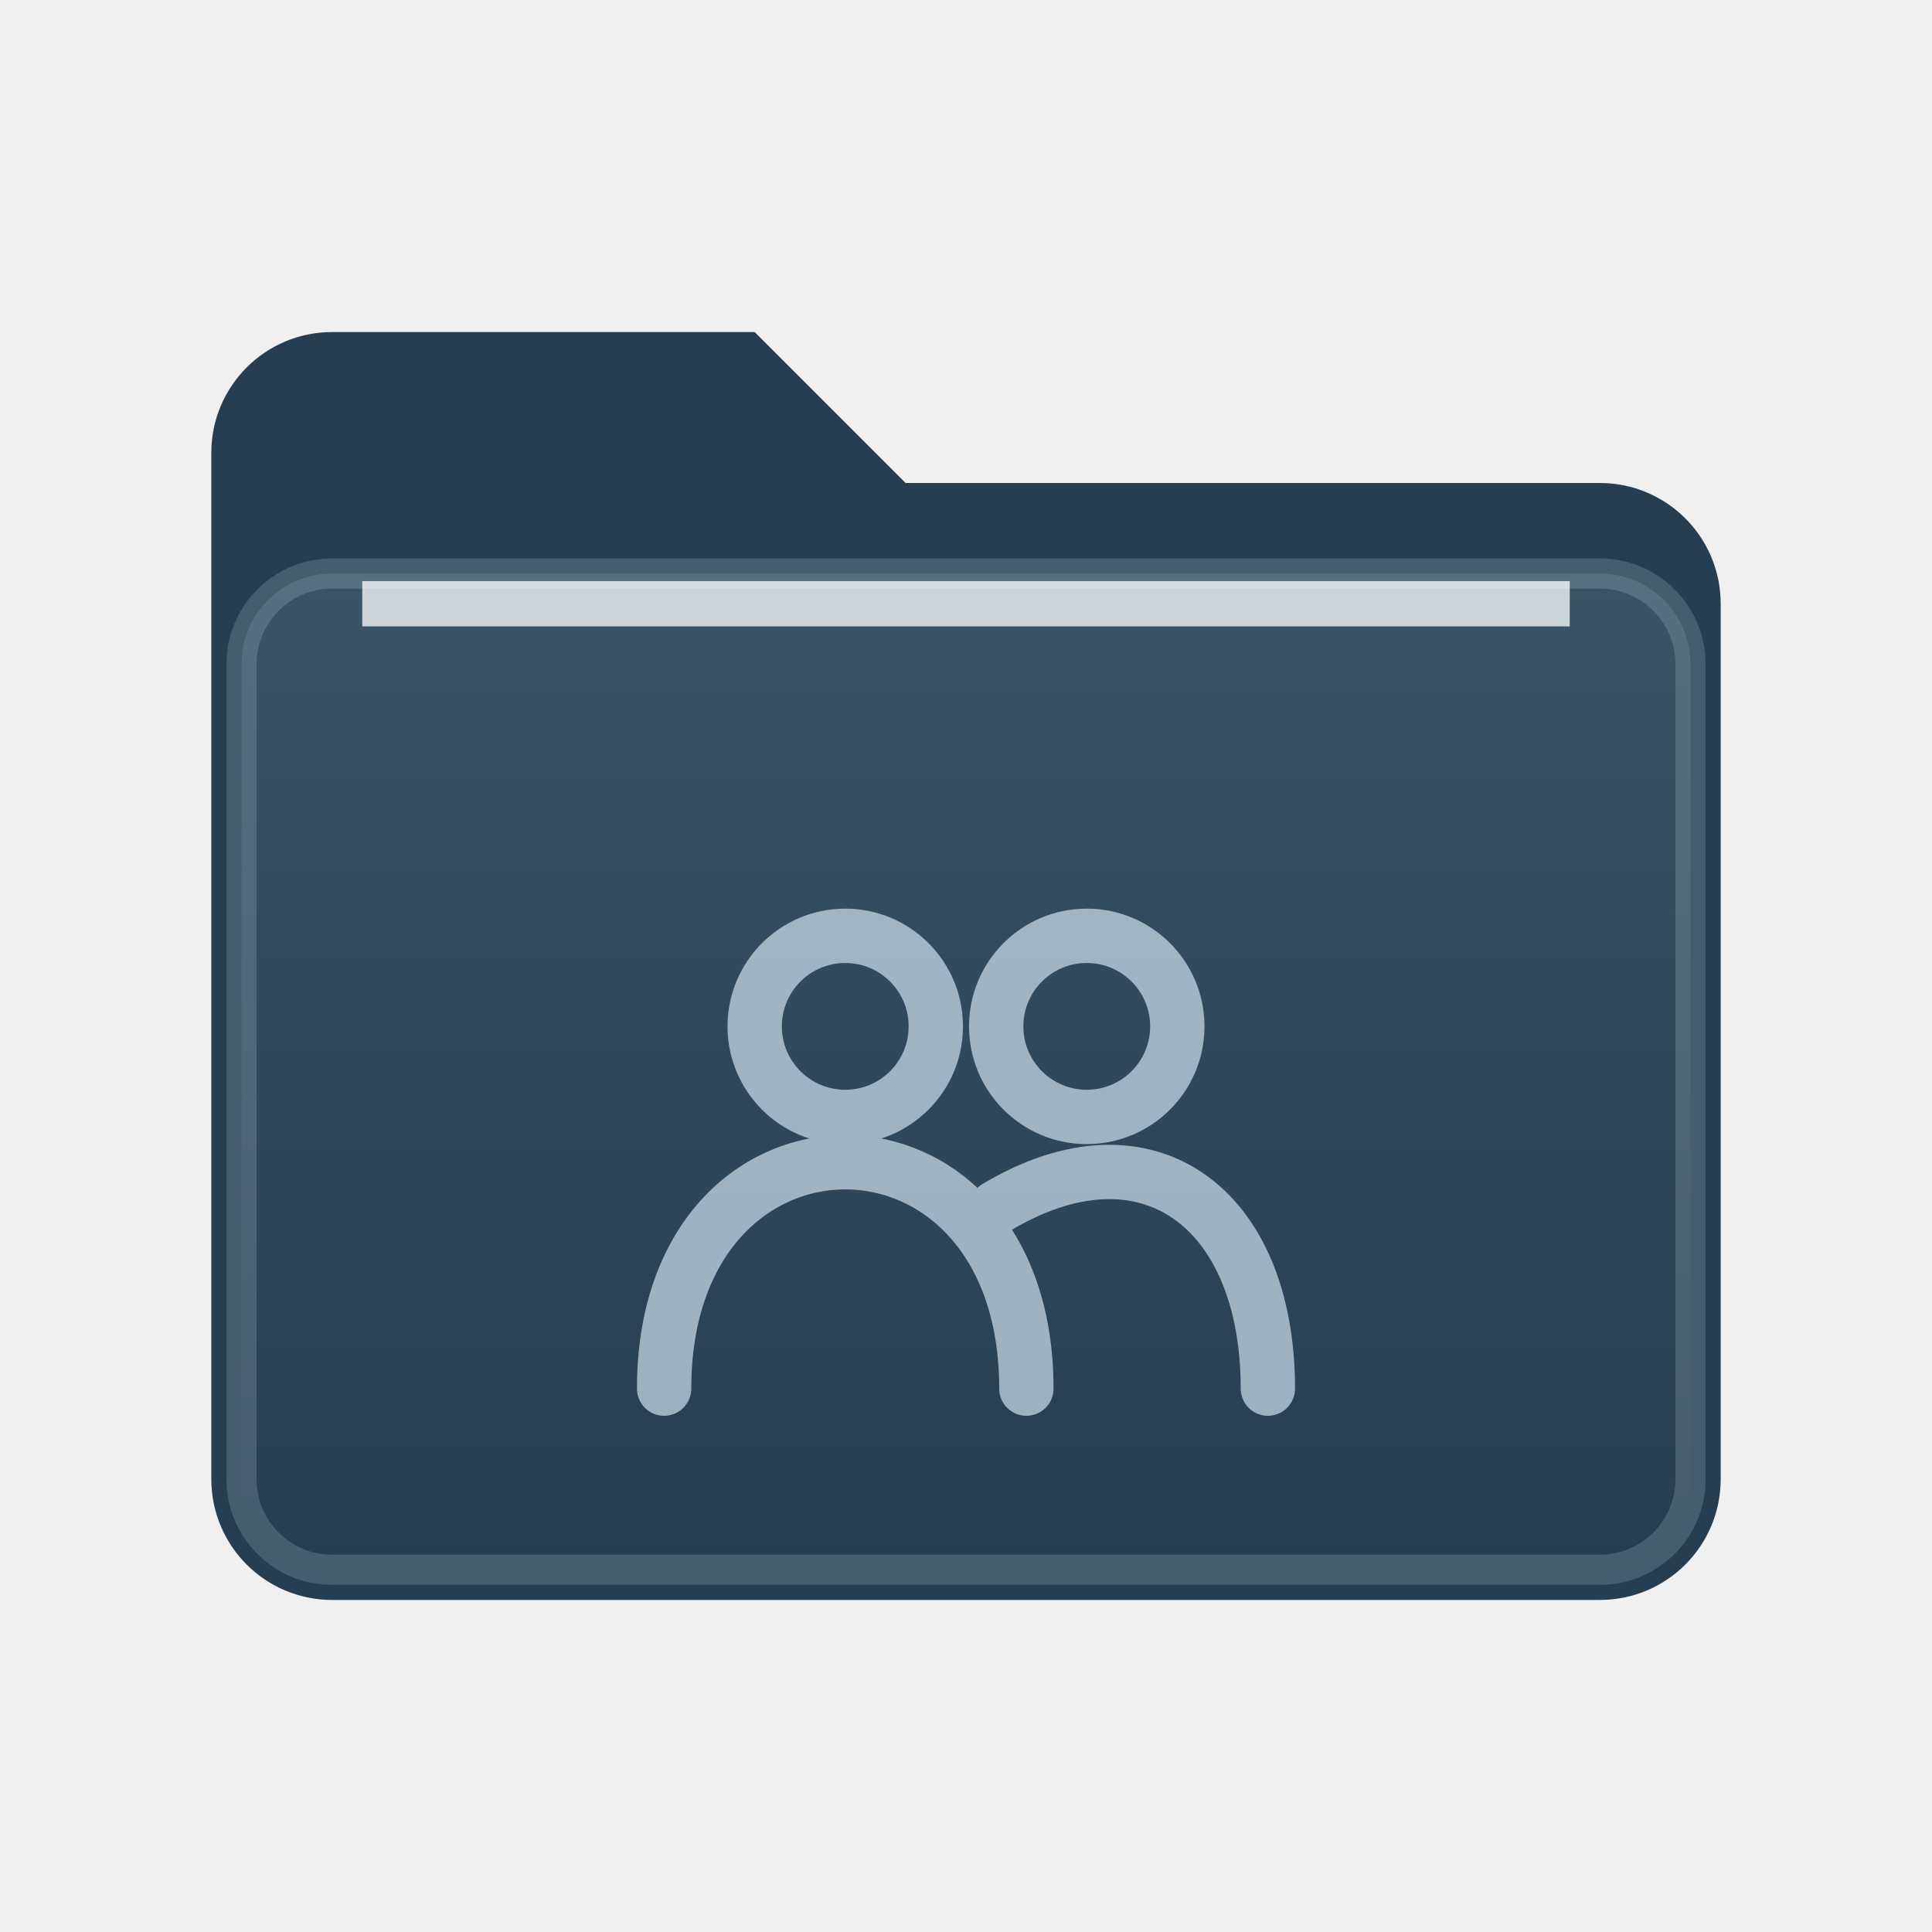
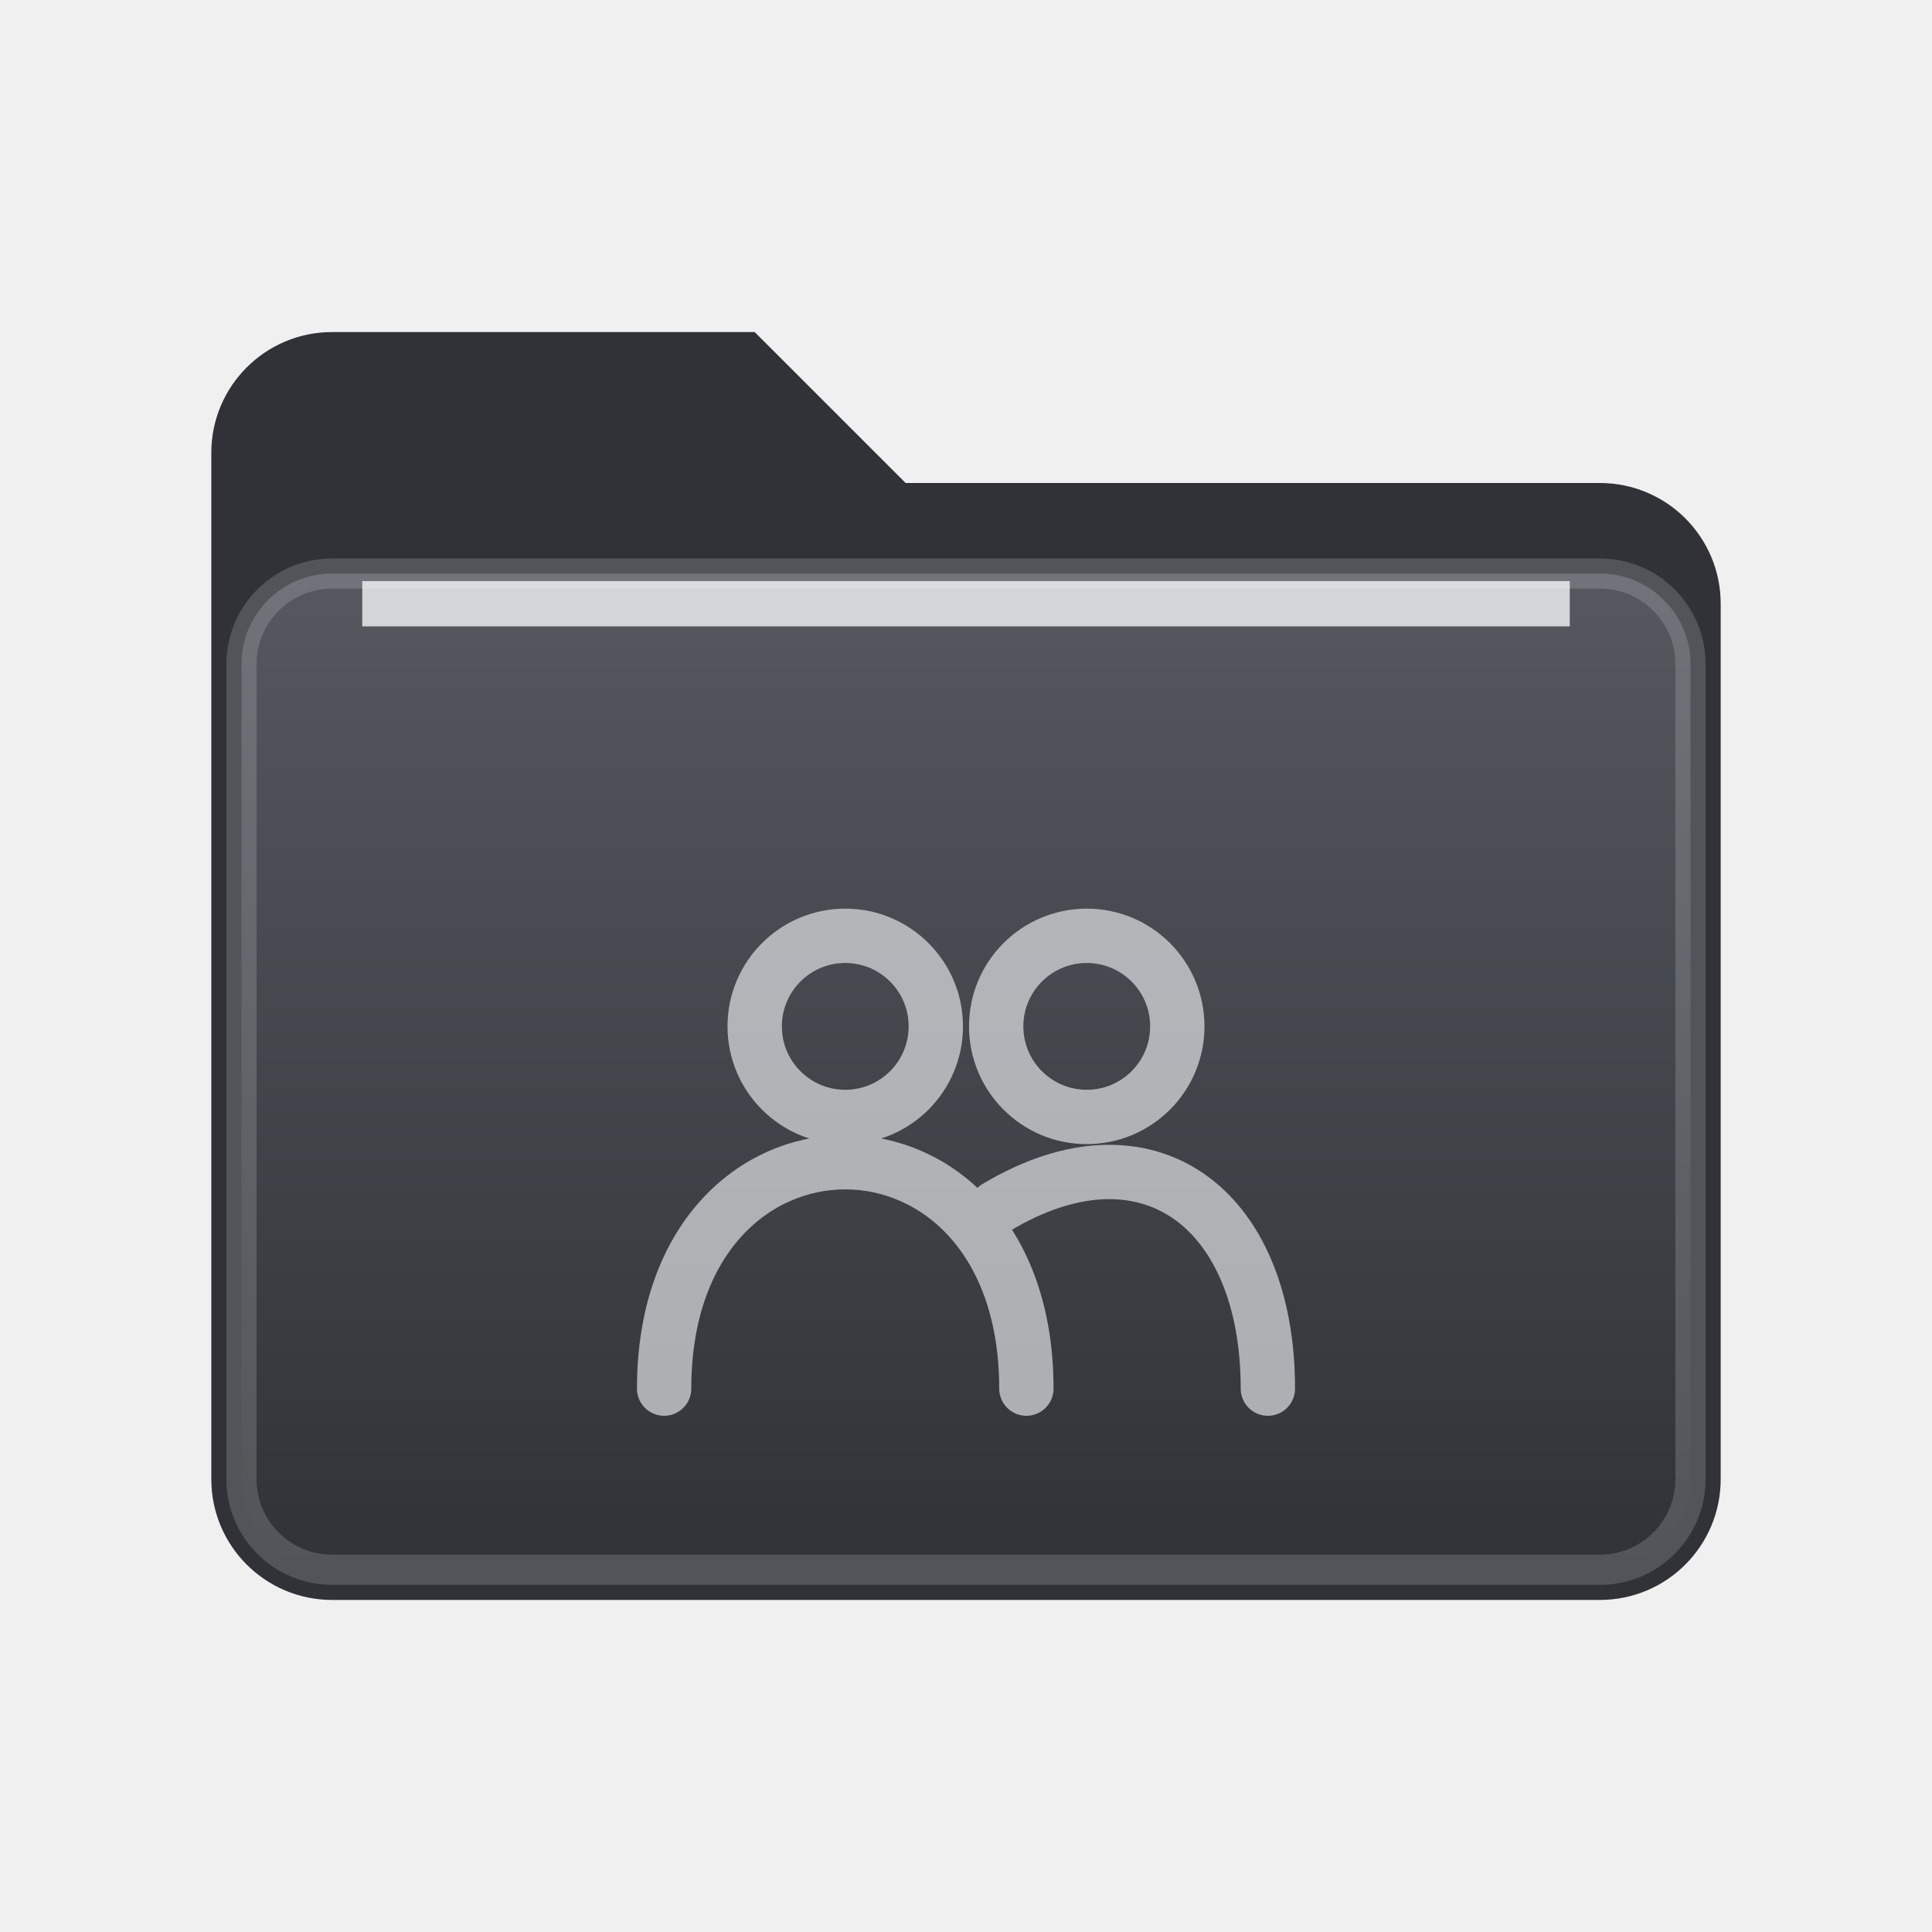
<svg xmlns="http://www.w3.org/2000/svg" viewBox="0 0 64 64">
  <defs>
    <linearGradient id="front" x2="0" y2="1">
-       <stop stop-color="#395467" />
-       <stop offset="1" stop-color="#253e51" />
+       <stop stop-color="#55585f" />
+       <stop offset="1" stop-color="#303237" />
    </linearGradient>
  </defs>
-   <path d="M7 19v-4a4 4 0 0 1 4-4h14l5 5h23a4 4 0 0 1 4 4v29a4 4 0 0 1-4 4H11a4 4 0 0 1-4-4z" fill="#253e51" fill-opacity="1" />
-   <rect x="8" y="19" width="48" height="33" rx="3" fill="url(#front)" fill-opacity="1" stroke="#dceef9" stroke-opacity=".18" stroke-width="1" />
+   <path d="M7 19v-4a4 4 0 0 1 4-4h14l5 5h23a4 4 0 0 1 4 4v29a4 4 0 0 1-4 4H11a4 4 0 0 1-4-4z" fill="#303237" fill-opacity="1" />
+   <rect x="8" y="19" width="48" height="33" rx="3" fill="url(#front)" fill-opacity="1" stroke="#eceef2" stroke-opacity=".18" stroke-width="1" />
  <path d="M12 20h40" stroke="#ffffff" stroke-opacity=".75" stroke-width="1.5" />
-   <path d="M28 37a3 3 0 1 0 0-6 3 3 0 0 0 0 6M36 37a3 3 0 1 0 0-6 3 3 0 0 0 0 6M22 46c0-10 12-10 12 0M33 40c5-3 9 0 9 6" fill="none" stroke="#dceef9" stroke-width="1.8" stroke-opacity=".65" stroke-linecap="round" stroke-linejoin="round" />
+   <path d="M28 37a3 3 0 1 0 0-6 3 3 0 0 0 0 6M36 37a3 3 0 1 0 0-6 3 3 0 0 0 0 6M22 46c0-10 12-10 12 0M33 40c5-3 9 0 9 6" fill="none" stroke="#eceef2" stroke-width="1.8" stroke-opacity=".65" stroke-linecap="round" stroke-linejoin="round" />
</svg>
